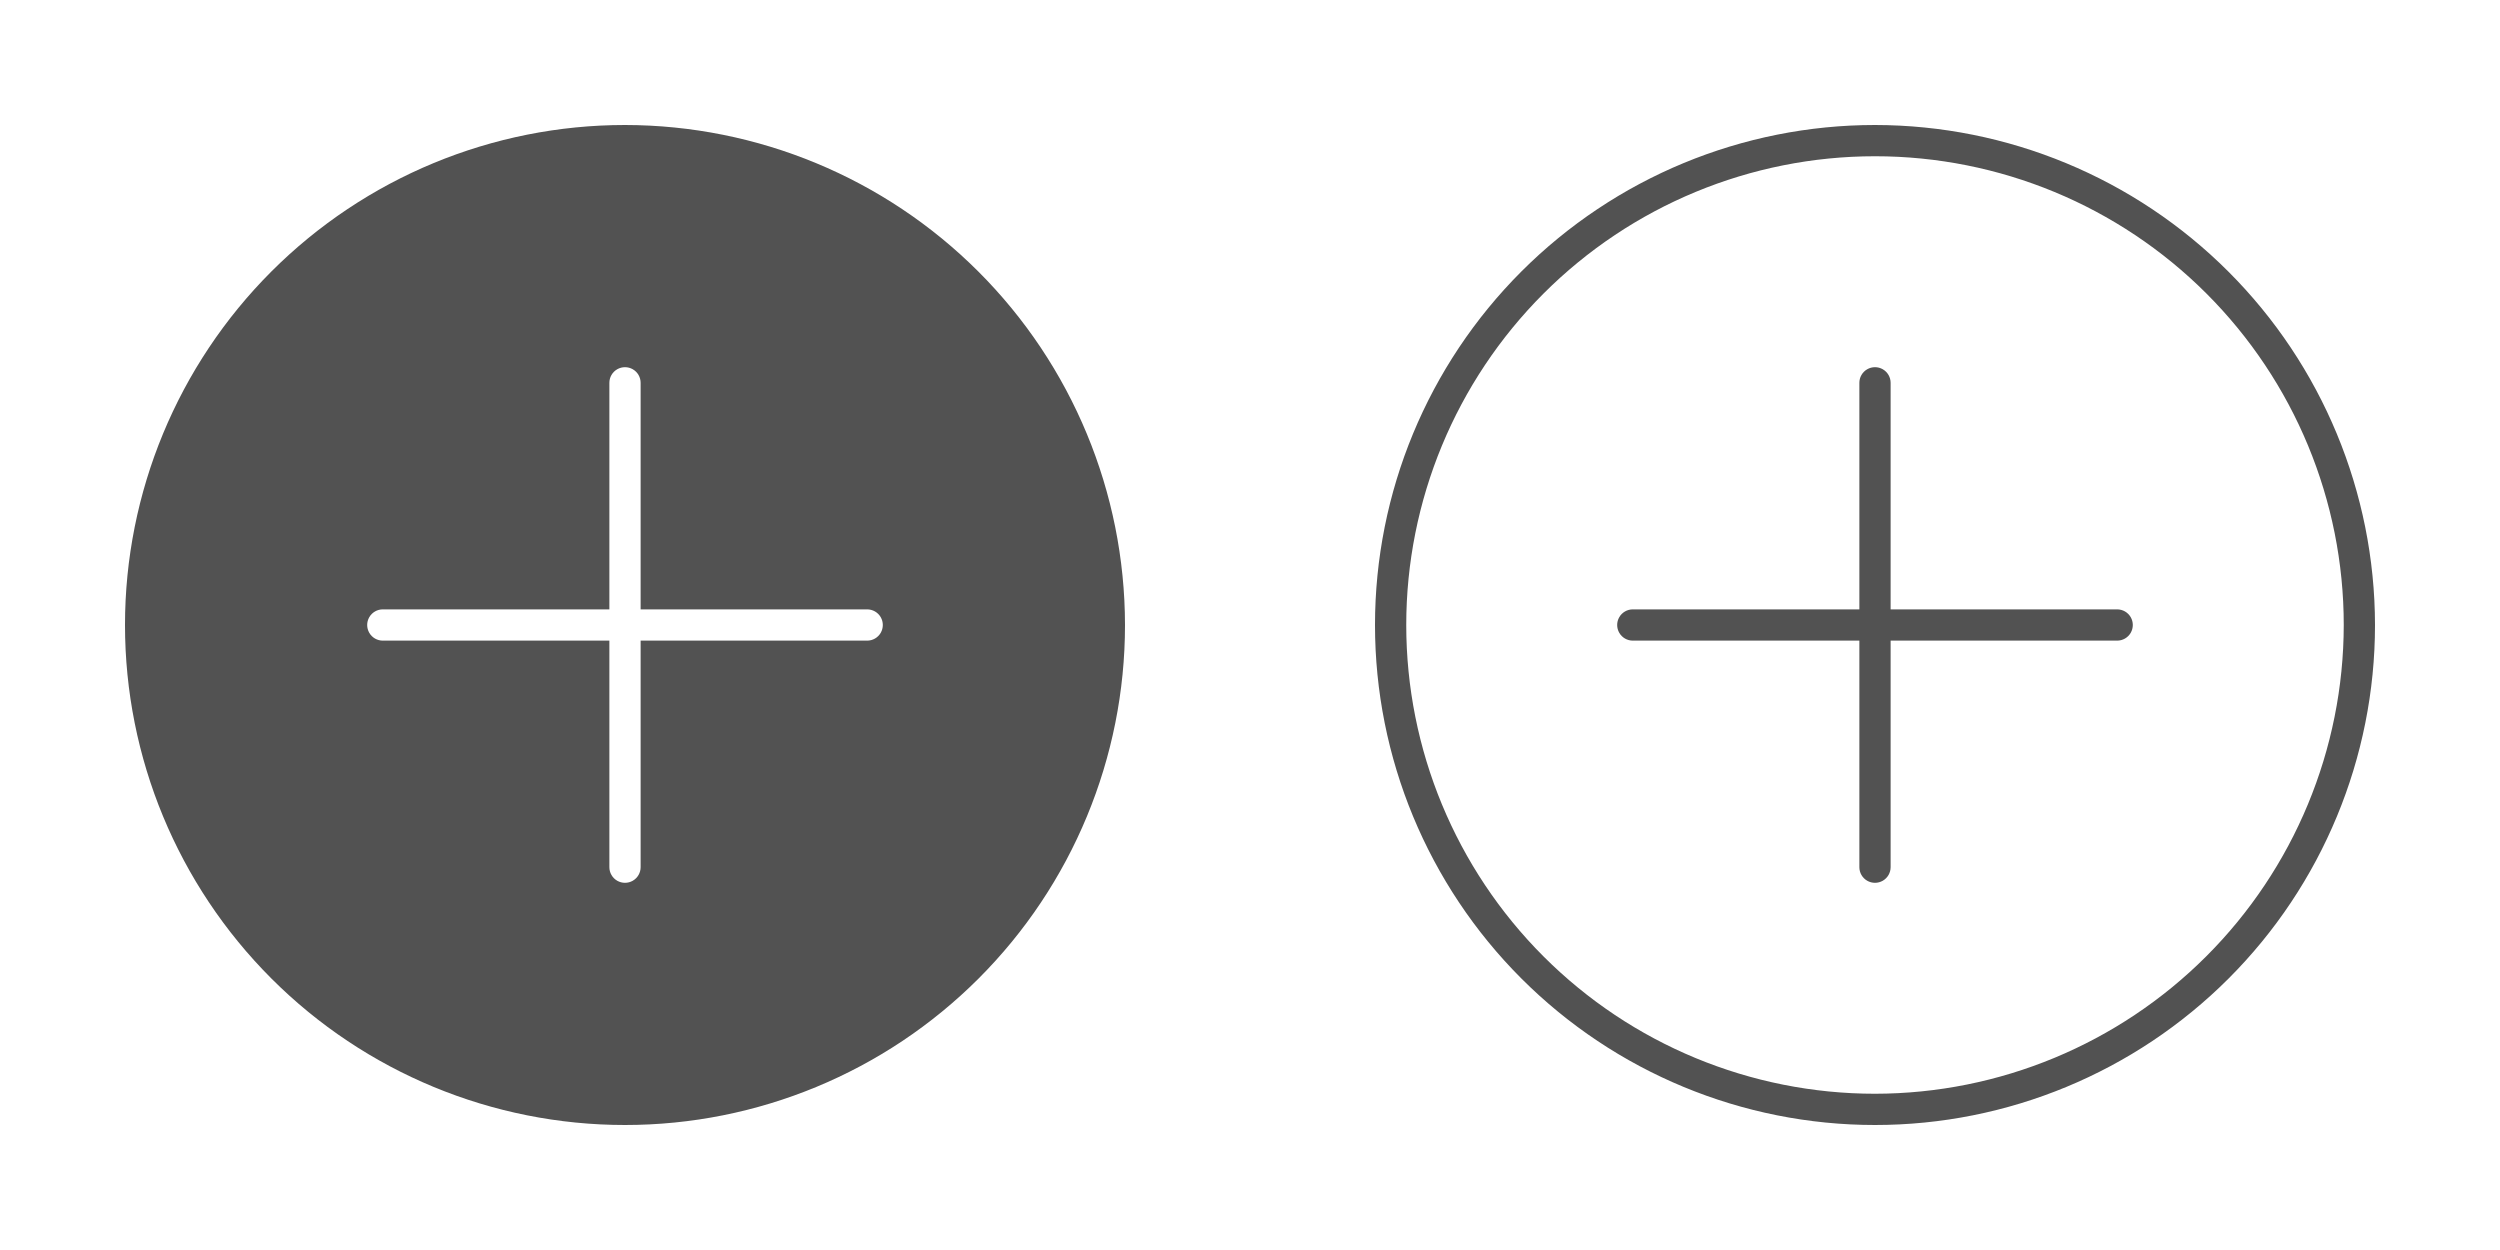
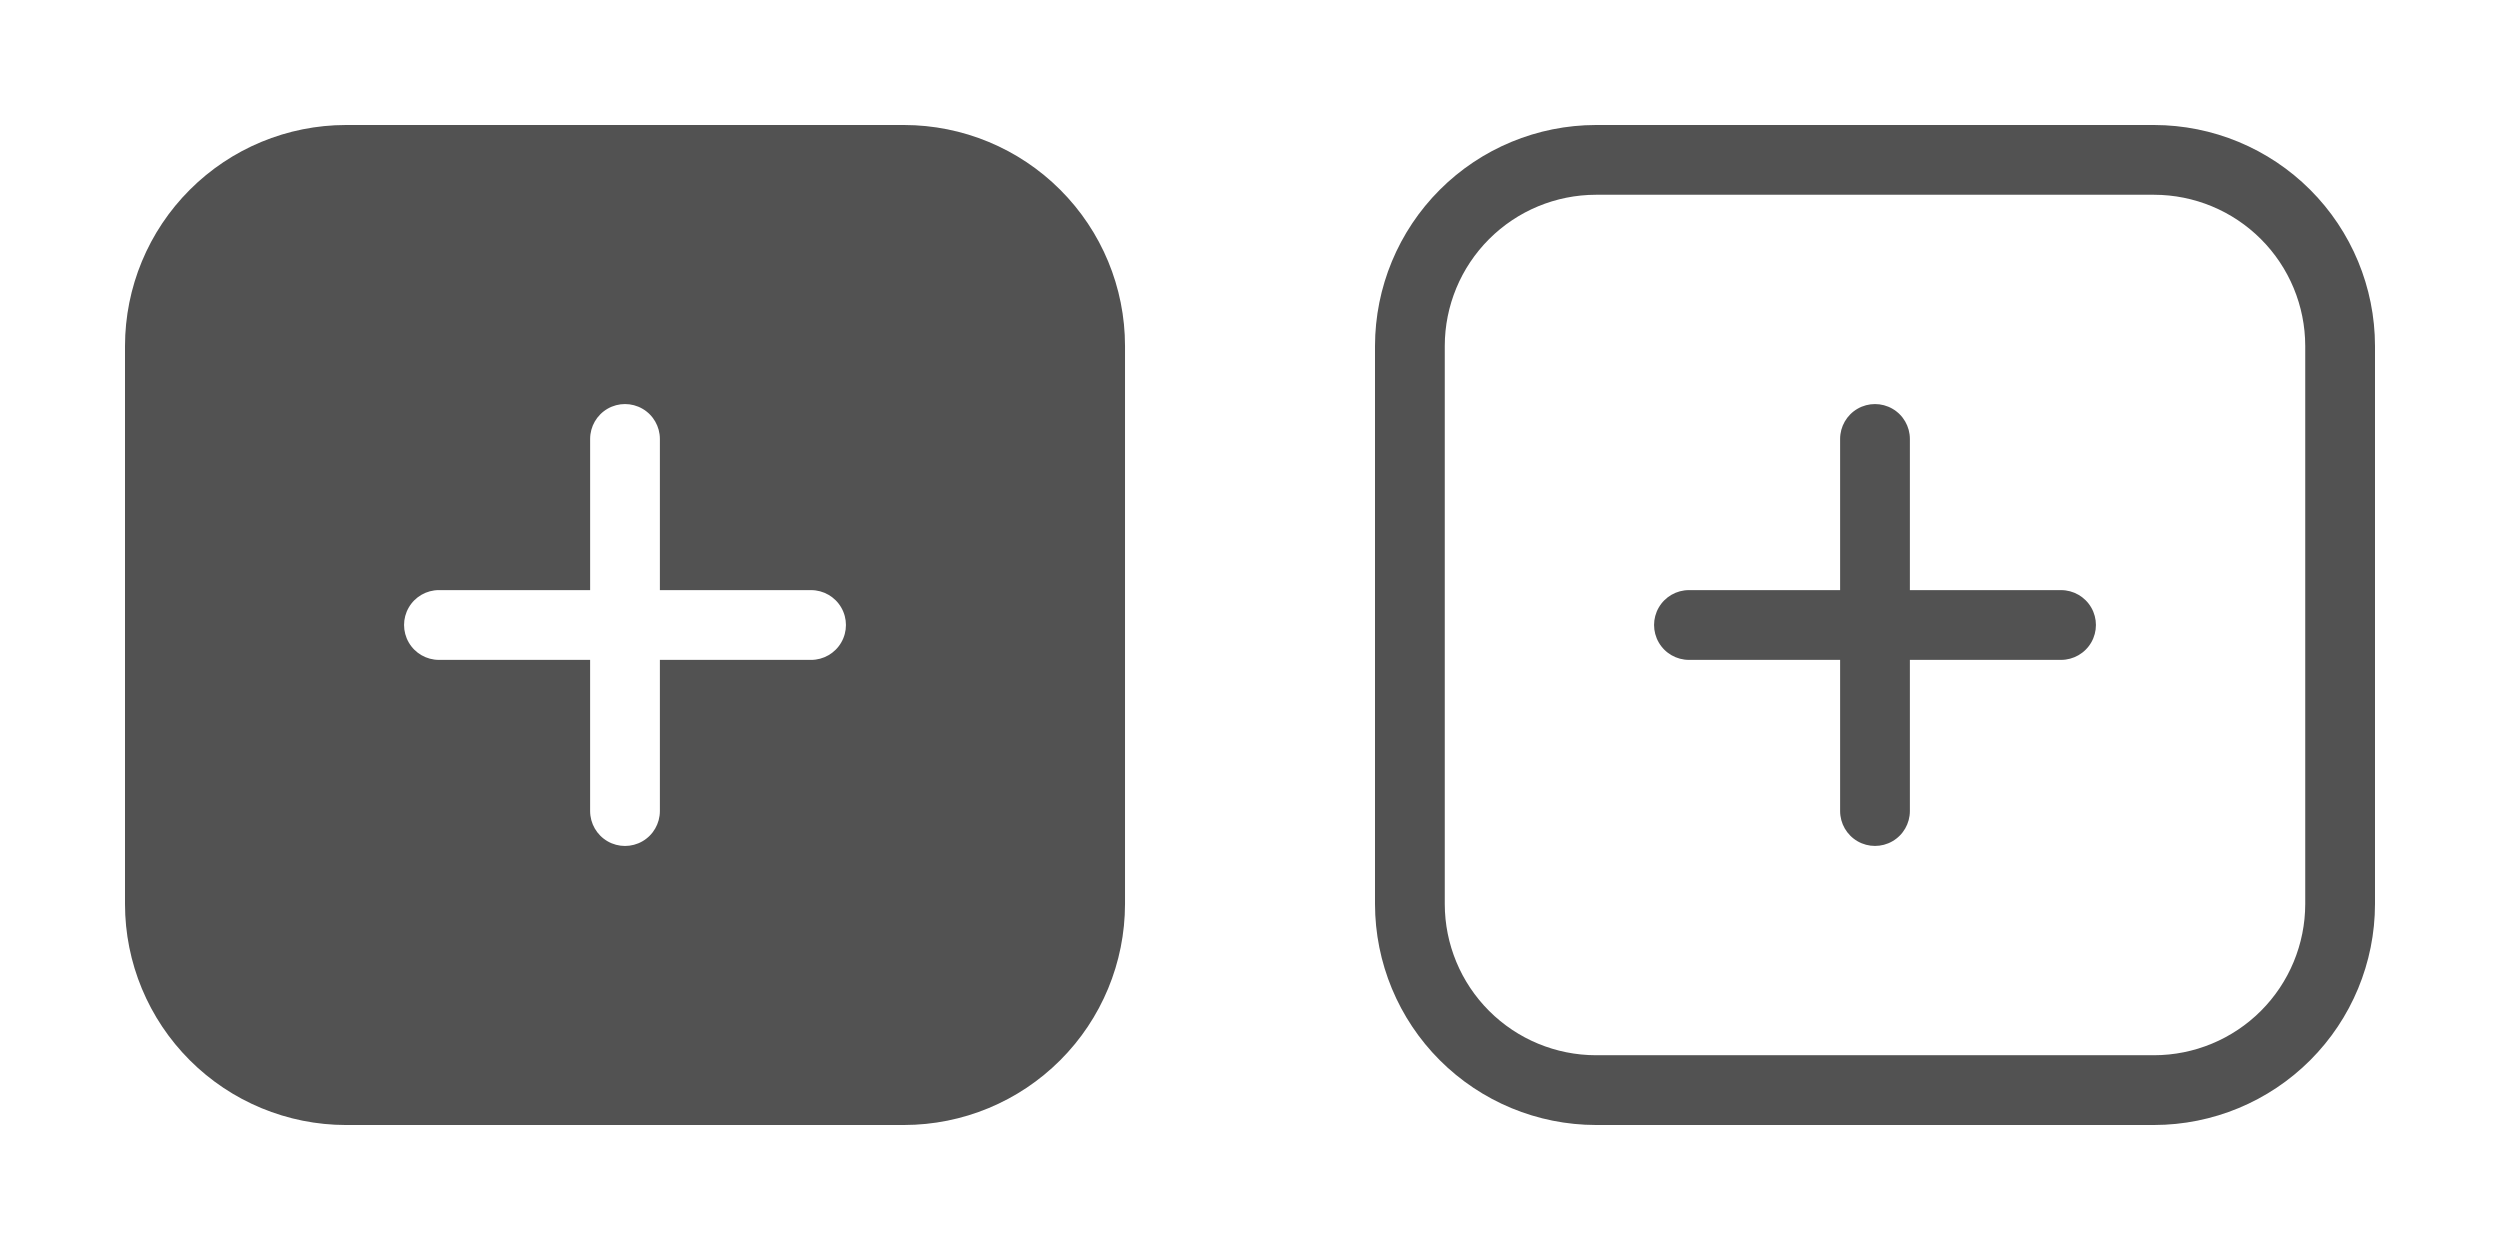
<svg xmlns="http://www.w3.org/2000/svg" width="200" height="100" version="1.1" viewBox="0 0 150 75" id="svg8">
  <defs id="defs12" />
-   <g id="g6" transform="matrix(0.05,0,0,0.05,82.5,7.5)" style="fill:#525252;fill-opacity:1">
-     <path d="M 600,0 C 440.87,0 288.26,63.215 175.73,175.73 63.21,288.25 0,440.87 0,600 0,759.13 63.215,911.74 175.73,1024.27 288.25,1136.79 440.87,1200 600,1200 c 159.13,0 311.74,-63.215 424.27,-175.73 C 1136.79,911.75 1200,759.13 1200,600 1199.828,440.92 1136.555,288.41 1024.07,175.93 911.59,63.45 759.08,0.17 600,0 Z m 0,1162.5 C 450.82,1162.5 307.74,1103.238 202.25,997.75 96.76,892.26 37.5,749.19 37.5,600 37.5,450.81 96.762,307.74 202.25,202.25 307.74,96.76 450.81,37.5 600,37.5 749.19,37.5 892.26,96.762 997.75,202.25 1103.24,307.74 1162.5,450.81 1162.5,600 1162.328,749.13 1103.008,892.11 997.55,997.55 892.1,1103 749.13,1162.32 600,1162.5 Z" id="path2" style="fill:#525252;fill-opacity:1" />
-     <path d="M 890.62,581.25 H 618.74 V 309.37 c 0,-6.699 -3.574,-12.887 -9.375,-16.238 -5.801,-3.348 -12.949,-3.348 -18.75,0 -5.801,3.352 -9.375,9.539 -9.375,16.238 V 581.25 H 309.36 c -6.699,0 -12.887,3.574 -16.238,9.375 -3.348,5.801 -3.348,12.949 0,18.75 3.352,5.801 9.539,9.375 16.238,9.375 h 271.88 v 271.88 c 0,6.699 3.574,12.887 9.375,16.238 5.801,3.348 12.949,3.348 18.75,0 5.801,-3.352 9.375,-9.539 9.375,-16.238 V 618.75 h 271.88 c 6.699,0 12.887,-3.574 16.238,-9.375 3.348,-5.801 3.348,-12.949 0,-18.75 -3.352,-5.801 -9.539,-9.375 -16.238,-9.375 z" id="path4" style="fill:#525252;fill-opacity:1" />
-   </g>
  <g id="g6-3" transform="translate(1444.068,-1028.39)" />
-   <g id="g6-5" transform="matrix(0.0625,0,0,0.0625,7.5,-7.5)">
-     <g id="g870">
-       <path style="fill:#525252;fill-opacity:1;stroke-width:0.8" d="M 480,240 C 352.696,240 230.612,290.575 140.588,380.587 50.572,470.603 0,592.696 0,720 0,847.304 50.575,969.389 140.588,1059.412 230.603,1149.428 352.696,1200 480,1200 607.304,1200 729.389,1149.425 819.413,1059.412 909.428,969.396 960,847.304 960,720 959.862,592.736 909.25,470.721 819.263,380.738 729.279,290.753 607.264,240.136 480,240 Z m 0,232.5 c 2.59,0 5.18,0.667 7.5,2.006 4.641,2.681 7.5,7.634 7.5,12.994 V 705 h 217.5 c 5.359,0 10.312,2.859 12.994,7.5 2.678,4.641 2.678,10.359 0,15 -2.681,4.641 -7.634,7.5 -12.994,7.5 H 495 v 217.5 c 0,5.359 -2.859,10.312 -7.5,12.994 -4.641,2.678 -10.359,2.678 -15,0 C 467.859,962.813 465,957.859 465,952.5 V 735 H 247.481 c -5.359,0 -10.294,-2.859 -12.975,-7.5 -2.678,-4.641 -2.678,-10.359 0,-15 2.681,-4.641 7.616,-7.5 12.975,-7.5 H 465 V 487.5 c 0,-5.359 2.859,-10.312 7.5,-12.994 2.32,-1.339 4.91,-2.006 7.5,-2.006 z" id="path2-3" />
-     </g>
+   <path id="path13" d="m 20.756,67.5 h 33.489 c 3.515,-0.004 6.884,-1.401 9.369,-3.887 2.486,-2.485 3.883,-5.854 3.887,-9.369 V 20.756 c 0,-3.515 -1.401,-6.884 -3.887,-9.369 C 61.128,8.901 57.759,7.504 54.244,7.5 H 20.756 c -3.515,0.004 -6.884,1.401 -9.369,3.887 -2.486,2.485 -3.883,5.854 -3.887,9.369 v 33.489 c 0,3.515 1.401,6.884 3.887,9.369 2.485,2.485 5.854,3.883 9.369,3.887 z m 5.582,-32.093 h 9.07 v -9.07 c 0,-0.748 0.399,-1.439 1.046,-1.813 0.647,-0.374 1.446,-0.374 2.093,0 0.647,0.374 1.046,1.065 1.046,1.813 v 9.07 h 9.07 c 0.748,0 1.439,0.399 1.813,1.047 0.374,0.648 0.374,1.446 0,2.093 -0.374,0.648 -1.065,1.047 -1.813,1.047 H 39.593 v 9.07 c 0,0.748 -0.399,1.439 -1.046,1.813 -0.647,0.374 -1.446,0.374 -2.093,0 C 35.806,50.102 35.407,49.411 35.407,48.663 v -9.07 h -9.07 c -0.748,0 -1.439,-0.399 -1.813,-1.047 -0.374,-0.648 -0.374,-1.446 0,-2.093 0.374,-0.648 1.065,-1.047 1.813,-1.047 z" style="stroke-width:0.12;fill:#525252;fill-opacity:1" />
+   <g id="g28" transform="matrix(0.119602,0,0,0.119602,70.63931,4.011452)" style="fill:#525252;fill-opacity:1">
+     <path id="path24" d="M 490,29.168 H 210 c -29.383,0.035 -57.555,11.727 -78.332,32.5 -20.773,20.777 -32.465,48.949 -32.5,78.332 v 280 c 0.035,29.383 11.727,57.555 32.5,78.332 20.777,20.773 48.949,32.465 78.332,32.5 h 280 c 29.383,-0.035 57.555,-11.727 78.332,-32.5 20.773,-20.777 32.465,-48.949 32.5,-78.332 V 140 C 600.797,110.617 589.105,82.445 568.332,61.668 547.555,40.895 519.383,29.203 490,29.168 Z m 75.832,390.83 c -0.023,20.105 -8.02,39.379 -22.238,53.594 C 529.379,487.811 510.106,495.807 490,495.83 H 210 c -20.105,-0.023 -39.379,-8.02 -53.594,-22.238 -14.219,-14.215 -22.215,-33.488 -22.238,-53.594 v -280 c 0.023,-20.105 8.02,-39.379 22.238,-53.594 C 170.621,72.185 189.894,64.189 210,64.166 h 280 c 20.105,0.023 39.379,8.02 53.594,22.238 14.219,14.215 22.215,33.488 22.238,53.594 z" style="fill:#525252;fill-opacity:1" />
+     <path id="path26" d="m 443.33,262.5 h -75.832 v -75.832 c 0,-6.254 -3.336,-12.031 -8.75,-15.156 -5.414,-3.125 -12.086,-3.125 -17.5,0 -5.414,3.125 -8.75,8.902 -8.75,15.156 V 262.5 h -75.832 c -6.254,0 -12.031,3.336 -15.156,8.75 -3.125,5.414 -3.125,12.086 0,17.5 3.125,5.414 8.902,8.75 15.156,8.75 h 75.832 v 75.832 c 0,6.254 3.336,12.031 8.75,15.156 5.414,3.125 12.086,3.125 17.5,0 5.414,-3.125 8.75,-8.902 8.75,-15.156 V 297.5 h 75.832 c 6.254,0 12.031,-3.336 15.156,-8.75 3.125,-5.414 3.125,-12.086 0,-17.5 -3.125,-5.414 -8.902,-8.75 -15.156,-8.75 z" style="fill:#525252;fill-opacity:1" />
  </g>
</svg>
